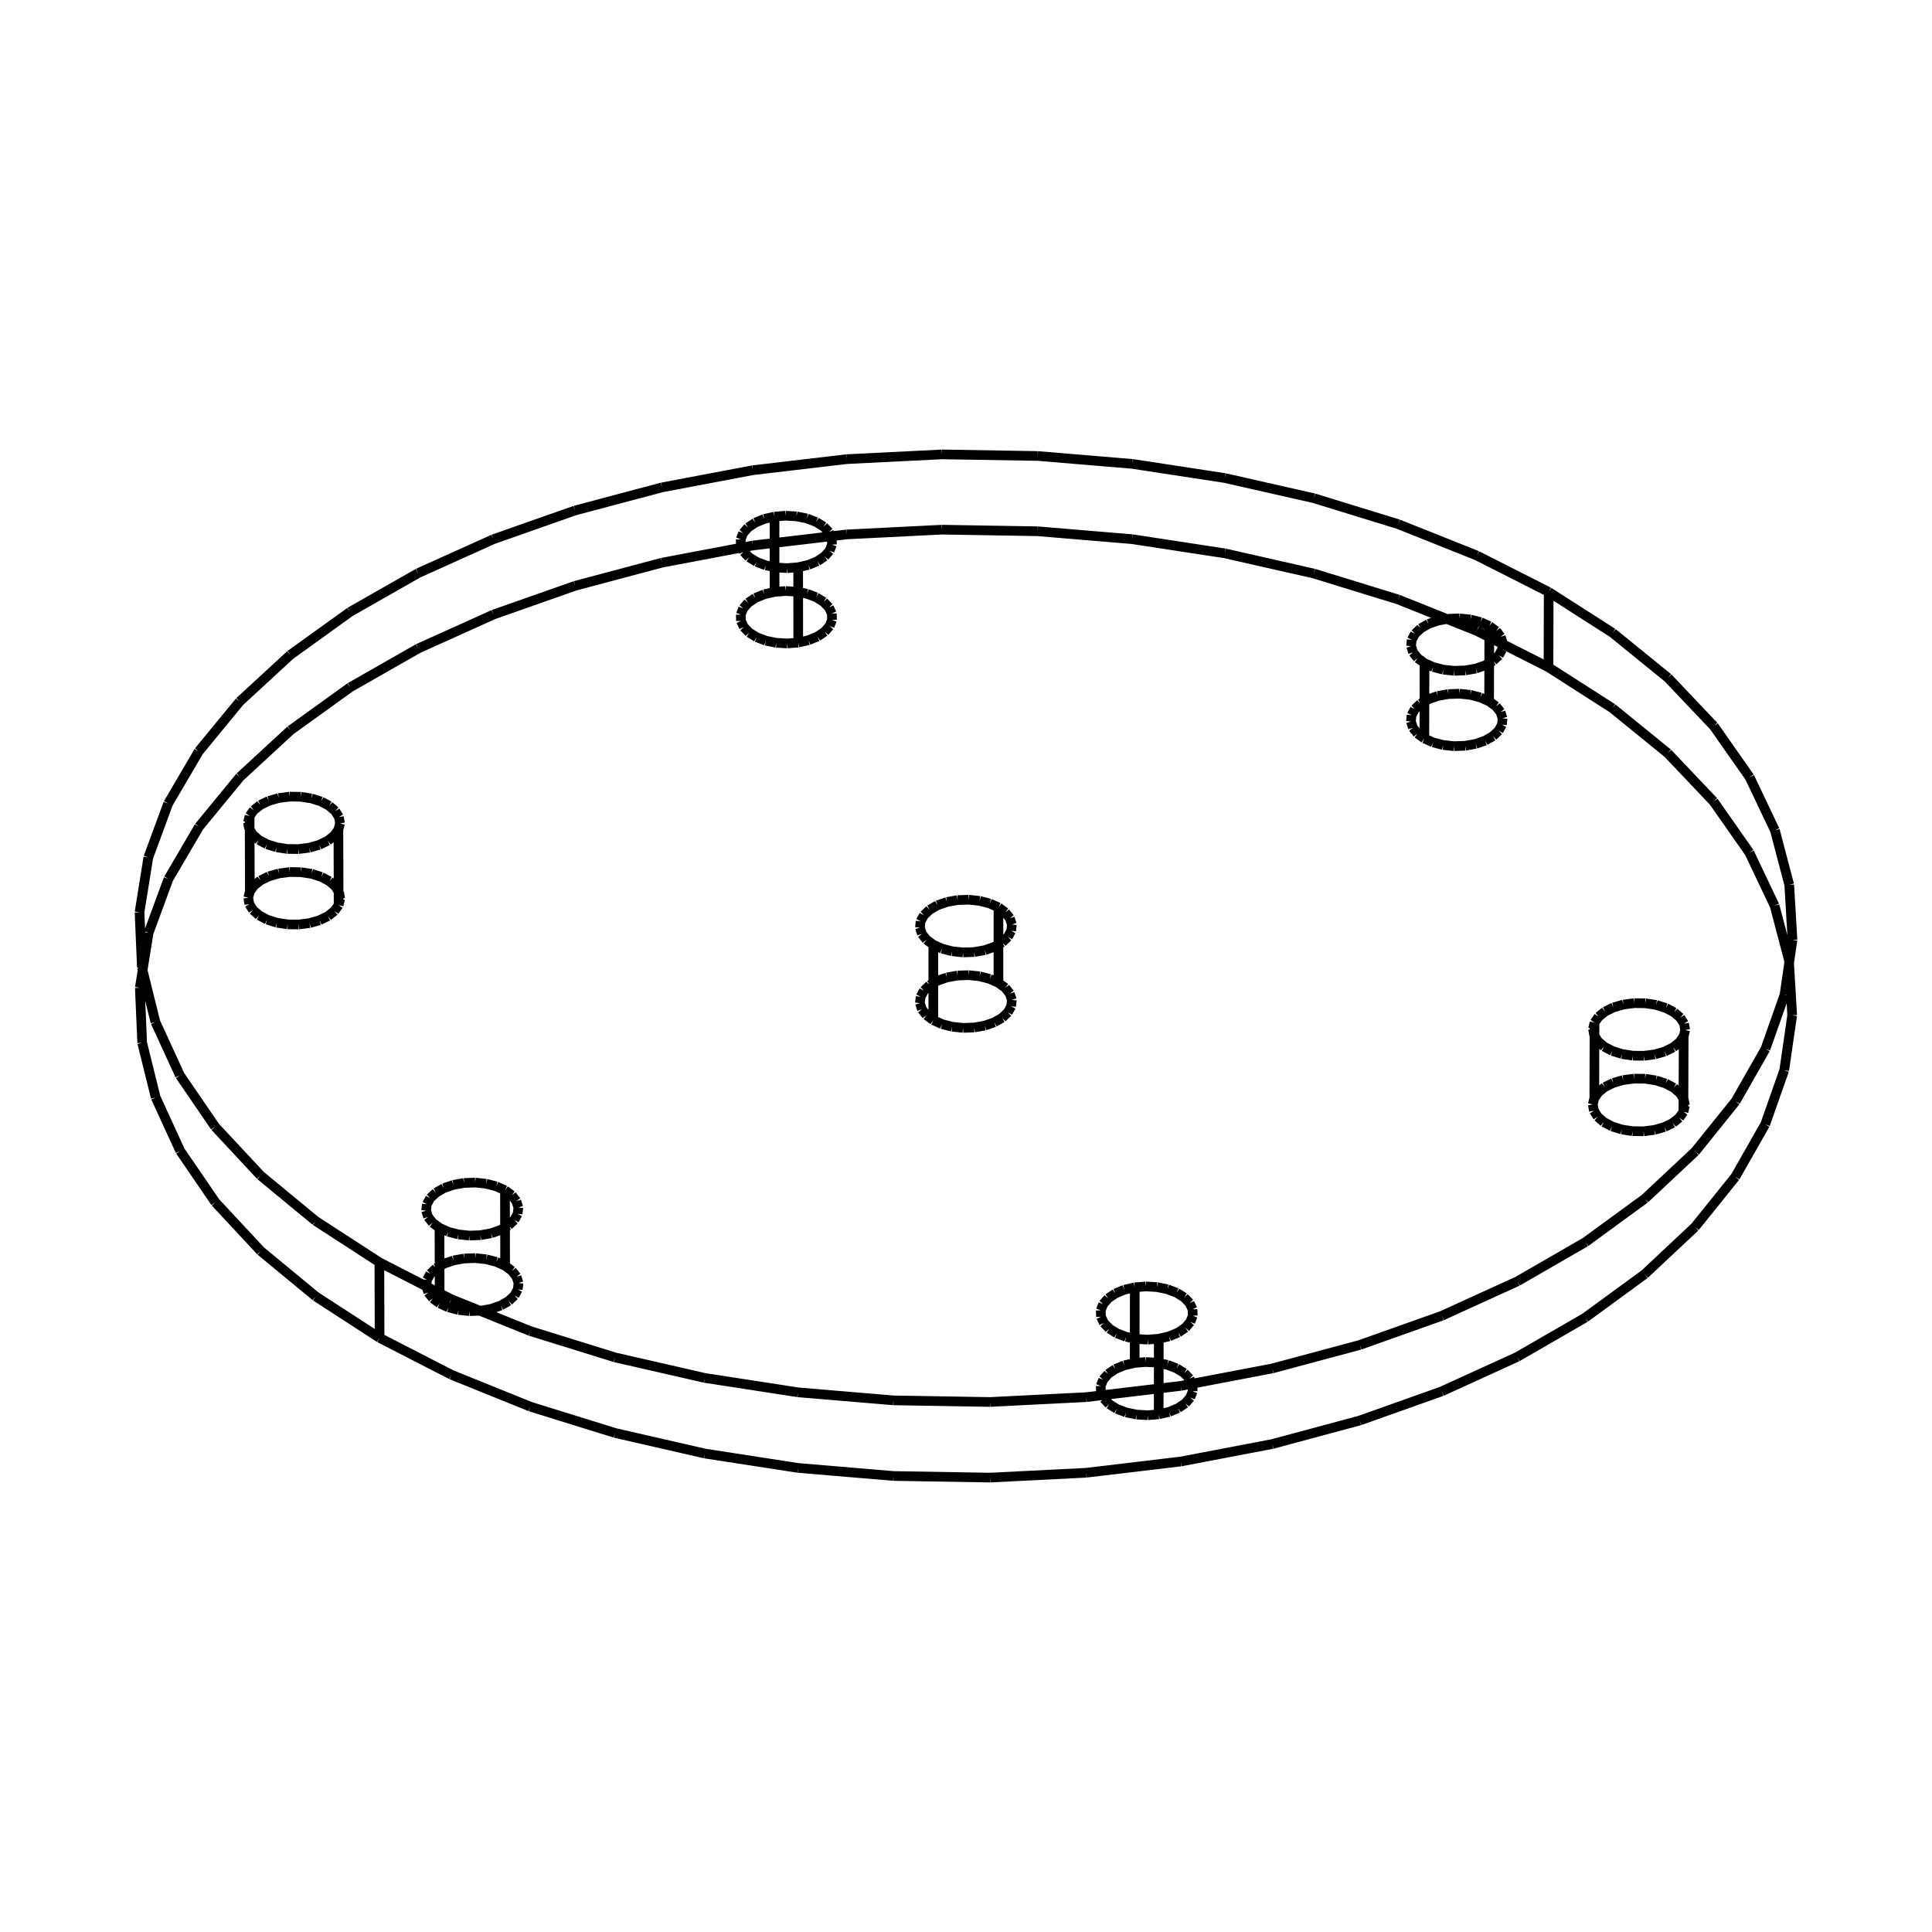
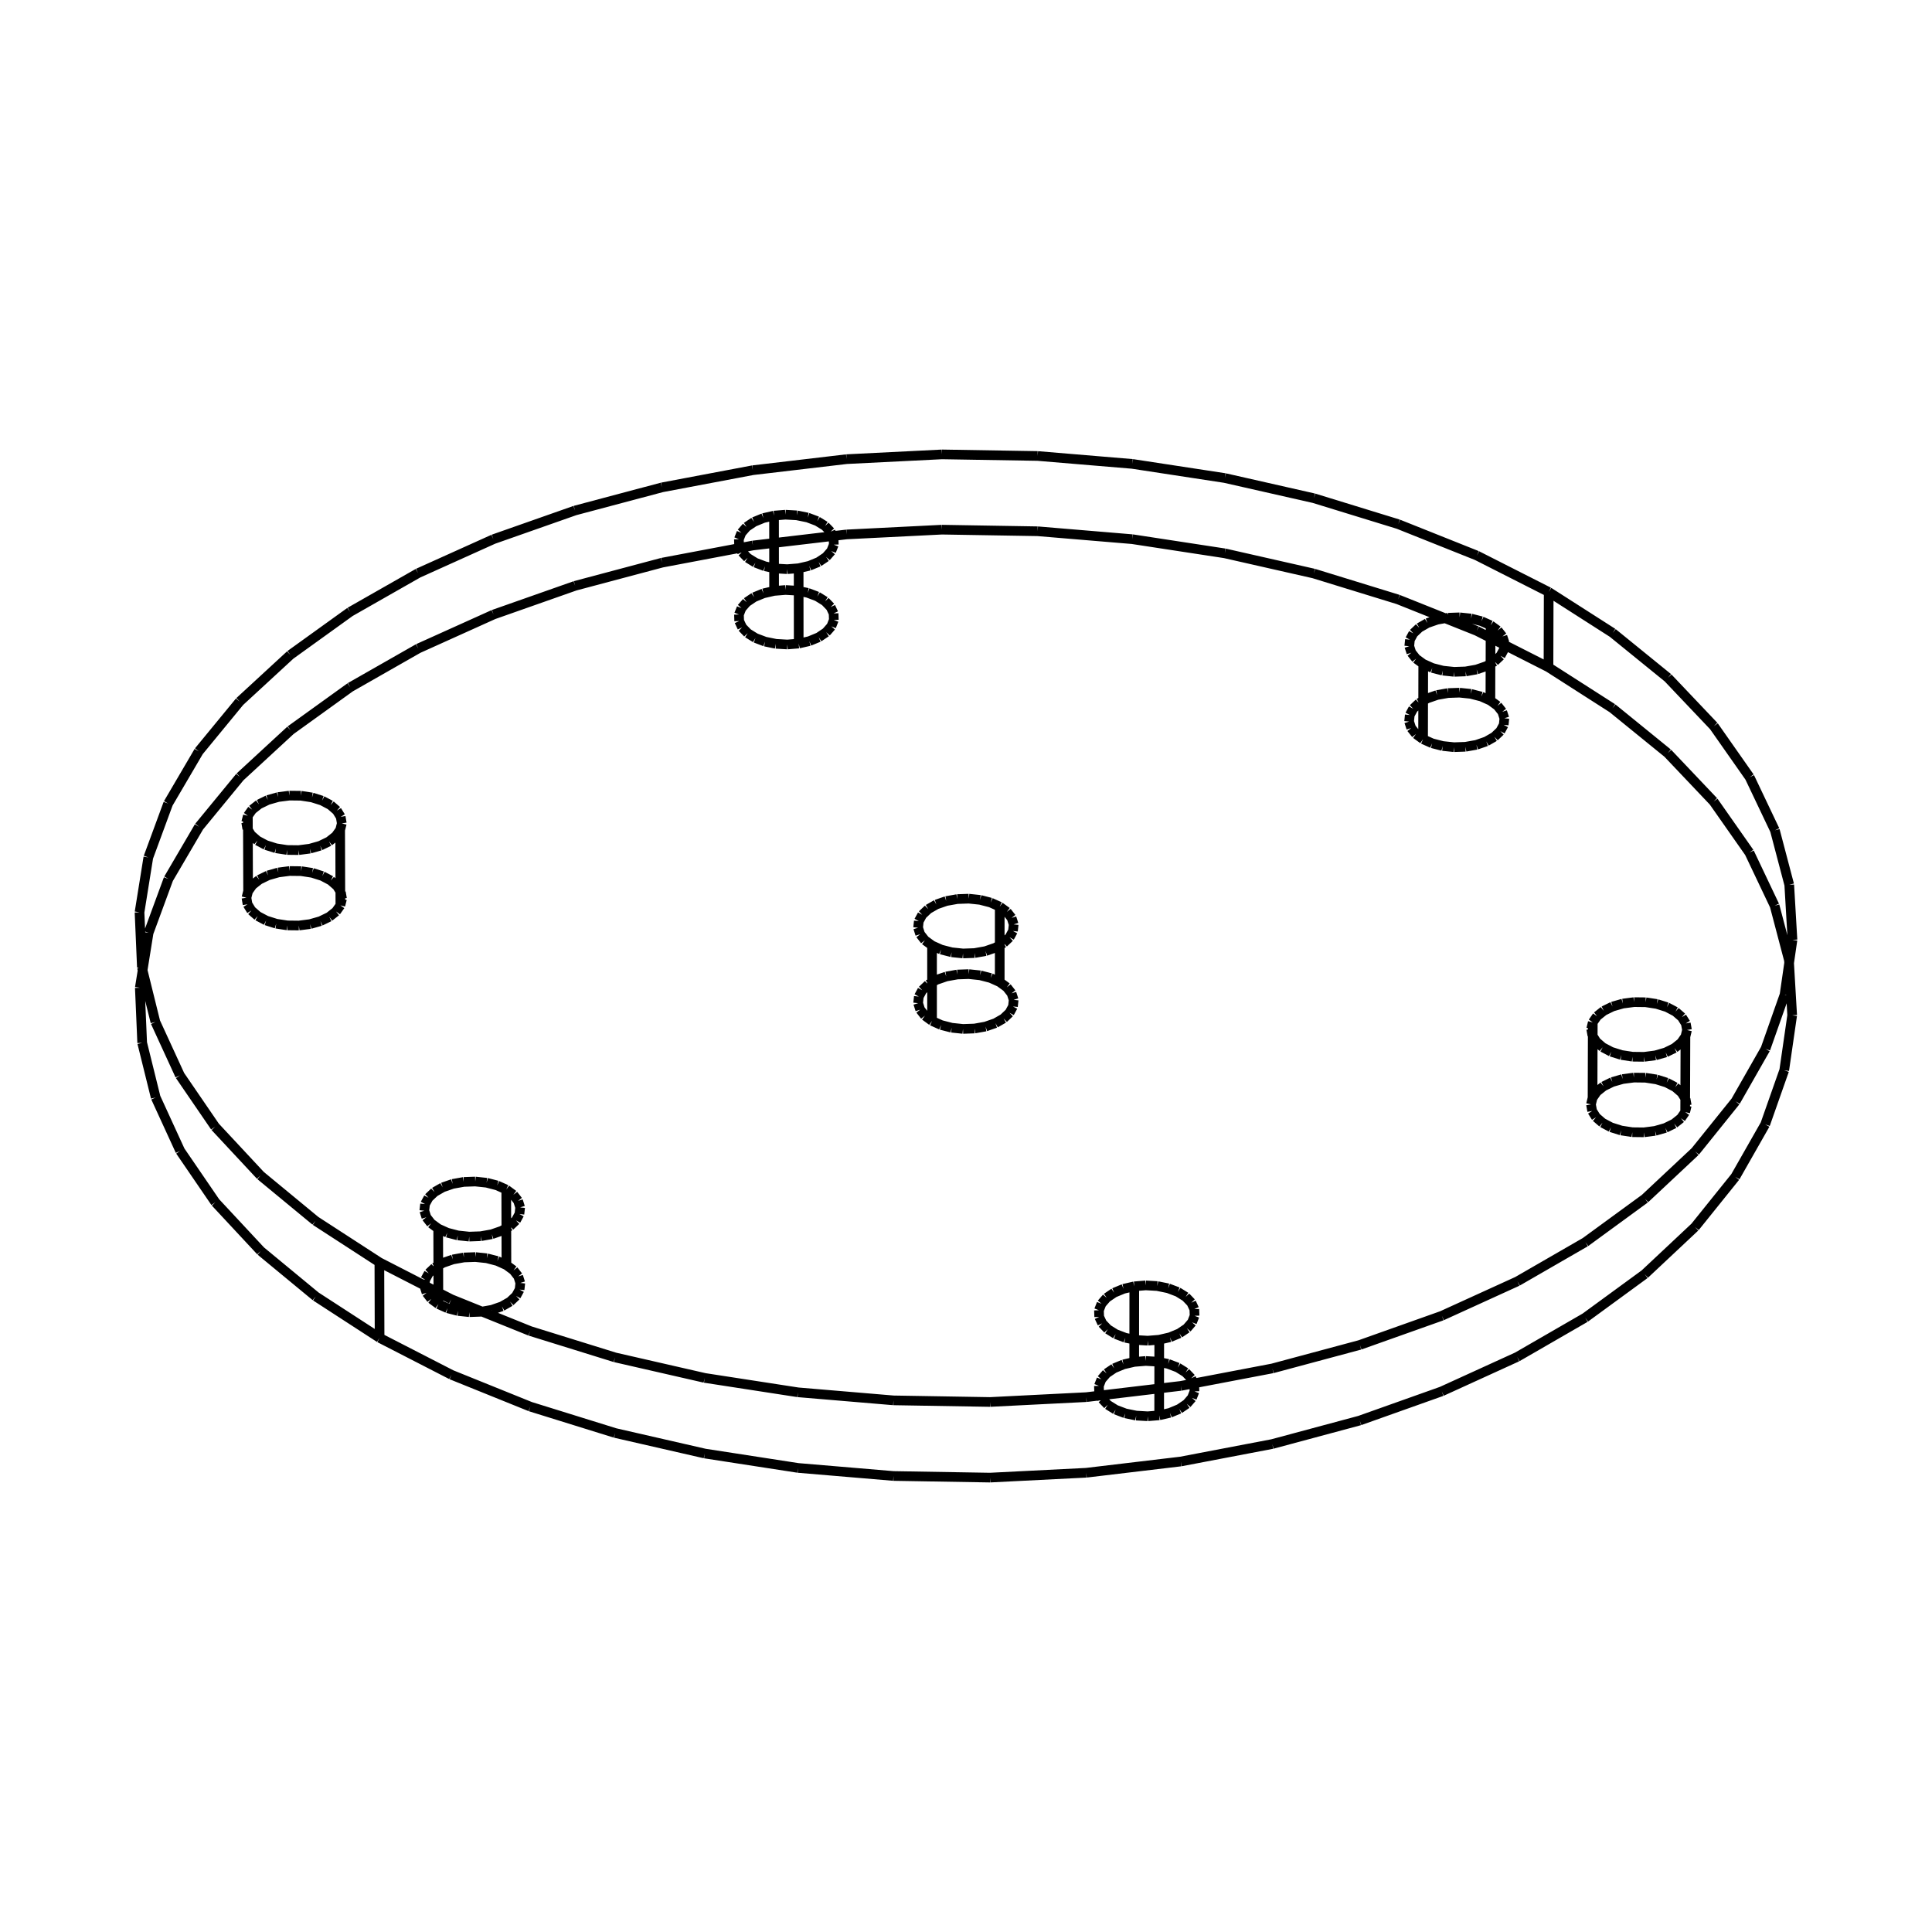
<svg xmlns="http://www.w3.org/2000/svg" viewBox="0 0 800 800">
-   <path d="M641.196,276.311 L641.281,245.12 M157.177,553.979 L157.091,522.688 M641.196,276.311 L667.675,293.266 M667.675,293.266 L690.564,311.873 M690.564,311.873 L709.551,331.885 M709.551,331.885 L724.375,353.034 M724.375,353.034 L734.83,375.037 M734.83,375.037 L740.769,397.599 M740.769,397.599 L742.105,420.415 M742.105,420.415 L738.812,443.178 M738.812,443.178 L730.928,465.579 M730.928,465.579 L718.552,487.314 M718.552,487.314 L701.847,508.086 M701.847,508.086 L681.034,527.61 M681.034,527.61 L656.39,545.62 M656.39,545.62 L628.247,561.868 M628.247,561.868 L596.987,576.13 M596.987,576.13 L563.032,588.208 M563.032,588.208 L526.846,597.936 M526.846,597.936 L488.922,605.18 M488.922,605.18 L449.78,609.837 M449.78,609.837 L409.954,611.845 M409.954,611.845 L369.992,611.175 M369.992,611.175 L330.441,607.837 M330.441,607.837 L291.841,601.876 M291.841,601.876 L254.723,593.375 M254.723,593.375 L219.593,582.453 M219.593,582.453 L186.929,569.26 M186.929,569.26 L157.177,553.979 M641.281,245.12 L667.77,262.068 M667.77,262.068 L690.667,280.669 M690.667,280.669 L709.66,300.673 M709.66,300.673 L724.489,321.815 M724.489,321.815 L734.948,343.81 M734.948,343.81 L740.89,366.363 M740.89,366.363 L742.226,389.172 M742.226,389.172 L738.932,411.927 M738.932,411.927 L731.045,434.32 M731.045,434.32 L718.665,456.046 M718.665,456.046 L701.955,476.811 M701.955,476.811 L681.134,496.328 M681.134,496.328 L656.481,514.332 M656.481,514.332 L628.329,530.574 M628.329,530.574 L597.057,544.83 M597.057,544.83 L563.09,556.904 M563.09,556.904 L526.891,566.629 M526.891,566.629 L488.954,573.87 M488.954,573.87 L449.797,578.526 M449.797,578.526 L409.958,580.533 M409.958,580.533 L369.982,579.863 M369.982,579.863 L330.416,576.526 M330.416,576.526 L291.803,570.567 M291.803,570.567 L254.671,562.069 M254.671,562.069 L219.529,551.151 M219.529,551.151 L186.854,537.963 M186.854,537.963 L157.091,522.688 M157.177,553.979 L130.739,536.821 M130.739,536.821 L107.972,518.021 M107.972,518.021 L89.182,497.838 M89.182,497.838 L74.618,476.549 M74.618,476.549 L64.472,454.443 M64.472,454.443 L58.875,431.823 M58.875,431.823 L57.895,408.994 M57.895,408.994 L61.54,386.267 M61.54,386.267 L69.752,363.947 M69.752,363.947 L82.413,342.334 M82.413,342.334 L99.348,321.72 M99.348,321.72 L120.321,302.378 M120.321,302.378 L145.048,284.567 M145.048,284.567 L173.19,268.524 M173.19,268.524 L204.369,254.462 M204.369,254.462 L238.163,242.567 M238.163,242.567 L274.12,232.995 M274.12,232.995 L311.757,225.874 M311.757,225.874 L350.572,221.298 M350.572,221.298 L390.046,219.325 M390.046,219.325 L429.651,219.983 M429.651,219.983 L468.861,223.263 M468.861,223.263 L507.151,229.122 M507.151,229.122 L544.01,237.482 M544.01,237.482 L578.944,248.233 M578.944,248.233 L611.485,261.233 M611.485,261.233 L641.196,276.311 M157.091,522.688 L130.644,505.535 M130.644,505.535 L107.869,486.742 M107.869,486.742 L89.072,466.567 M89.072,466.567 L74.502,445.285 M74.502,445.285 L64.353,423.188 M64.353,423.188 L58.754,400.575 M58.754,400.575 L57.774,377.755 M57.774,377.755 L61.42,355.036 M61.42,355.036 L69.635,332.724 M69.635,332.724 L82.301,311.119 M82.301,311.119 L99.242,290.512 M99.242,290.512 L120.223,271.177 M120.223,271.177 L144.958,253.373 M144.958,253.373 L173.11,237.336 M173.11,237.336 L204.3,223.279 M204.3,223.279 L238.106,211.388 M238.106,211.388 L274.076,201.82 M274.076,201.82 L311.726,194.701 M311.726,194.701 L350.555,190.126 M350.555,190.126 L390.042,188.155 M390.042,188.155 L429.662,188.813 M429.662,188.813 L468.885,192.091 M468.885,192.091 L507.189,197.948 M507.189,197.948 L544.06,206.305 M544.06,206.305 L579.007,217.052 M579.007,217.052 L611.56,230.047 M611.56,230.047 L641.281,245.12 M140.217,374.778 L140.126,343.551 M103.461,369.128 L103.356,337.903 M140.217,374.778 L138.489,377.22 M138.489,377.22 L135.792,379.355 M135.792,379.355 L132.283,381.061 M132.283,381.061 L128.168,382.237 M128.168,382.237 L123.684,382.816 M123.684,382.816 L119.093,382.763 M119.093,382.763 L114.661,382.081 M114.661,382.081 L110.647,380.811 M110.647,380.811 L107.284,379.026 M107.284,379.026 L104.766,376.83 M104.766,376.83 L103.242,374.351 M103.242,374.351 L102.798,371.733 M102.798,371.733 L103.461,369.128 M140.126,343.551 L138.396,345.992 M138.396,345.992 L135.698,348.127 M135.698,348.127 L132.189,349.832 M132.189,349.832 L128.071,351.007 M128.071,351.007 L123.586,351.586 M123.586,351.586 L118.993,351.533 M118.993,351.533 L114.56,350.852 M114.56,350.852 L110.545,349.582 M110.545,349.582 L107.18,347.798 M107.18,347.798 L104.662,345.603 M104.662,345.603 L103.137,343.125 M103.137,343.125 L102.693,340.507 M102.693,340.507 L103.356,337.903 M103.461,369.128 L105.191,366.688 M105.191,366.688 L107.889,364.553 M107.889,364.553 L111.397,362.849 M111.397,362.849 L115.511,361.674 M115.511,361.674 L119.993,361.096 M119.993,361.096 L124.582,361.149 M124.582,361.149 L129.012,361.83 M129.012,361.83 L133.025,363.099 M133.025,363.099 L136.388,364.882 M136.388,364.882 L138.906,367.077 M138.906,367.077 L140.432,369.555 M140.432,369.555 L140.878,372.173 M140.878,372.173 L140.217,374.778 M103.356,337.903 L105.087,335.464 M105.087,335.464 L107.786,333.33 M107.786,333.33 L111.295,331.626 M111.295,331.626 L115.411,330.452 M115.411,330.452 L119.894,329.874 M119.894,329.874 L124.485,329.927 M124.485,329.927 L128.916,330.607 M128.916,330.607 L132.93,331.876 M132.93,331.876 L136.294,333.659 M136.294,333.659 L138.813,335.853 M138.813,335.853 L140.34,338.33 M140.34,338.33 L140.786,340.947 M140.786,340.947 L140.126,343.551 M697.069,460.375 L697.175,429.117 M660.168,454.703 L660.261,423.447 M697.069,460.375 L695.368,462.826 M695.368,462.826 L692.693,464.97 M692.693,464.97 L689.2,466.682 M689.2,466.682 L685.091,467.863 M685.091,467.863 L680.606,468.444 M680.606,468.444 L676.005,468.39 M676.005,468.39 L671.556,467.706 M671.556,467.706 L667.518,466.431 M667.518,466.431 L664.125,464.639 M664.125,464.639 L661.575,462.435 M661.575,462.435 L660.016,459.946 M660.016,459.946 L659.538,457.318 M659.538,457.318 L660.168,454.703 M697.175,429.117 L695.473,431.567 M695.473,431.567 L692.797,433.71 M692.797,433.71 L689.302,435.422 M689.302,435.422 L685.192,436.602 M685.192,436.602 L680.705,437.183 M680.705,437.183 L676.103,437.13 M676.103,437.13 L671.652,436.446 M671.652,436.446 L667.613,435.171 M667.613,435.171 L664.219,433.38 M664.219,433.38 L661.668,431.176 M661.668,431.176 L660.108,428.689 M660.108,428.689 L659.63,426.061 M659.63,426.061 L660.261,423.447 M660.168,454.703 L661.871,452.252 M661.871,452.252 L664.547,450.11 M664.547,450.11 L668.04,448.399 M668.04,448.399 L672.147,447.219 M672.147,447.219 L676.631,446.639 M676.631,446.639 L681.229,446.692 M681.229,446.692 L685.676,447.375 M685.676,447.375 L689.713,448.649 M689.713,448.649 L693.106,450.44 M693.106,450.44 L695.657,452.643 M695.657,452.643 L697.218,455.131 M697.218,455.131 L697.698,457.759 M697.698,457.759 L697.069,460.375 M660.261,423.447 L661.964,420.997 M661.964,420.997 L664.641,418.856 M664.641,418.856 L668.135,417.145 M668.135,417.145 L672.244,415.966 M672.244,415.966 L676.729,415.386 M676.729,415.386 L681.329,415.439 M681.329,415.439 L685.777,416.122 M685.777,416.122 L689.816,417.396 M689.816,417.396 L693.209,419.186 M693.209,419.186 L695.761,421.388 M695.761,421.388 L697.323,423.875 M697.323,423.875 L697.803,426.502 M697.803,426.502 L697.175,429.117 M330.532,266.071 L330.508,234.883 M320.736,245.097 L320.708,213.917 M330.532,266.071 L325.997,266.438 M325.997,266.438 L321.44,266.175 M321.44,266.175 L317.127,265.296 M317.127,265.296 L313.309,263.852 M313.309,263.852 L310.208,261.928 M310.208,261.928 L308.003,259.635 M308.003,259.635 L306.823,257.106 M306.823,257.106 L306.737,254.49 M306.737,254.49 L307.748,251.937 M307.748,251.937 L309.799,249.596 M309.799,249.596 L312.769,247.603 M312.769,247.603 L316.487,246.073 M316.487,246.073 L320.736,245.097 M330.508,234.883 L325.971,235.251 M325.971,235.251 L321.412,234.988 M321.412,234.988 L317.098,234.109 M317.098,234.109 L313.279,232.666 M313.279,232.666 L310.176,230.742 M310.176,230.742 L307.971,228.45 M307.971,228.45 L306.79,225.922 M306.79,225.922 L306.704,223.306 M306.704,223.306 L307.716,220.754 M307.716,220.754 L309.767,218.414 M309.767,218.414 L312.738,216.422 M312.738,216.422 L316.457,214.893 M316.457,214.893 L320.708,213.917 M320.736,245.097 L325.269,244.729 M325.269,244.729 L329.823,244.992 M329.823,244.992 L334.134,245.87 M334.134,245.87 L337.951,247.313 M337.951,247.313 L341.053,249.236 M341.053,249.236 L343.259,251.528 M343.259,251.528 L344.441,254.056 M344.441,254.056 L344.529,256.672 M344.529,256.672 L343.52,259.226 M343.52,259.226 L341.471,261.568 M341.471,261.568 L338.501,263.562 M338.501,263.562 L334.782,265.093 M334.782,265.093 L330.532,266.071 M320.708,213.917 L325.242,213.549 M325.242,213.549 L329.798,213.812 M329.798,213.812 L334.111,214.69 M334.111,214.69 L337.929,216.132 M337.929,216.132 L341.032,218.054 M341.032,218.054 L343.239,220.346 M343.239,220.346 L344.421,222.872 M344.421,222.872 L344.51,225.488 M344.51,225.488 L343.5,228.041 M343.5,228.041 L341.45,230.382 M341.45,230.382 L338.479,232.376 M338.479,232.376 L334.759,233.906 M334.759,233.906 L330.508,234.883 M479.795,585.638 L479.823,554.335 M469.854,564.355 L469.879,533.06 M479.795,585.638 L475.227,586.011 M475.227,586.011 L470.636,585.744 M470.636,585.744 L466.289,584.852 M466.289,584.852 L462.438,583.387 M462.438,583.387 L459.307,581.435 M459.307,581.435 L457.078,579.108 M457.078,579.108 L455.881,576.542 M455.881,576.542 L455.785,573.887 M455.785,573.887 L456.795,571.296 M456.795,571.296 L458.852,568.921 M458.852,568.921 L461.838,566.898 M461.838,566.898 L465.577,565.346 M465.577,565.346 L469.854,564.355 M479.823,554.335 L475.254,554.708 M475.254,554.708 L470.662,554.441 M470.662,554.441 L466.313,553.55 M466.313,553.55 L462.46,552.085 M462.46,552.085 L459.328,550.133 M459.328,550.133 L457.099,547.807 M457.099,547.807 L455.901,545.242 M455.901,545.242 L455.805,542.588 M455.805,542.588 L456.815,539.998 M456.815,539.998 L458.873,537.624 M458.873,537.624 L461.86,535.602 M461.86,535.602 L465.601,534.051 M465.601,534.051 L469.879,533.06 M469.854,564.355 L474.419,563.982 M474.419,563.982 L479.008,564.249 M479.008,564.249 L483.353,565.14 M483.353,565.14 L487.204,566.604 M487.204,566.604 L490.335,568.556 M490.335,568.556 L492.565,570.881 M492.565,570.881 L493.764,573.446 M493.764,573.446 L493.862,576.102 M493.862,576.102 L492.854,578.693 M492.854,578.693 L490.798,581.069 M490.798,581.069 L487.813,583.093 M487.813,583.093 L484.073,584.646 M484.073,584.646 L479.795,585.638 M469.879,533.06 L474.446,532.687 M474.446,532.687 L479.036,532.954 M479.036,532.954 L483.383,533.845 M483.383,533.845 L487.235,535.308 M487.235,535.308 L490.367,537.259 M490.367,537.259 L492.598,539.584 M492.598,539.584 L493.797,542.148 M493.797,542.148 L493.896,544.802 M493.896,544.802 L492.887,547.392 M492.887,547.392 L490.83,549.768 M490.83,549.768 L487.844,551.791 M487.844,551.791 L484.103,553.344 M484.103,553.344 L479.823,554.335 M589.796,305.797 L589.863,274.595 M616.613,290.413 L616.689,259.217 M589.796,305.797 L586.96,303.733 M586.96,303.733 L585.068,301.341 M585.068,301.341 L584.231,298.761 M584.231,298.761 L584.497,296.143 M584.497,296.143 L585.85,293.64 M585.85,293.64 L588.211,291.396 M588.211,291.396 L591.444,289.543 M591.444,289.543 L595.359,288.187 M595.359,288.187 L599.731,287.407 M599.731,287.407 L604.304,287.248 M604.304,287.248 L608.814,287.721 M608.814,287.721 L612.998,288.797 M612.998,288.797 L616.613,290.413 M589.863,274.595 L587.026,272.531 M587.026,272.531 L585.134,270.14 M585.134,270.14 L584.296,267.561 M584.296,267.561 L584.562,264.945 M584.562,264.945 L585.915,262.442 M585.915,262.442 L588.278,260.2 M588.278,260.2 L591.511,258.347 M591.511,258.347 L595.428,256.991 M595.428,256.991 L599.801,256.211 M599.801,256.211 L604.376,256.053 M604.376,256.053 L608.887,256.526 M608.887,256.526 L613.073,257.601 M613.073,257.601 L616.689,259.217 M616.613,290.413 L619.45,292.477 M619.45,292.477 L621.343,294.868 M621.343,294.868 L622.182,297.447 M622.182,297.447 L621.918,300.065 M621.918,300.065 L620.567,302.569 M620.567,302.569 L618.207,304.814 M618.207,304.814 L614.975,306.669 M614.975,306.669 L611.058,308.026 M611.058,308.026 L606.685,308.807 M606.685,308.807 L602.109,308.965 M602.109,308.965 L597.598,308.492 M597.598,308.492 L593.412,307.415 M593.412,307.415 L589.796,305.797 M616.689,259.217 L619.527,261.28 M619.527,261.28 L621.421,263.67 M621.421,263.67 L622.26,266.248 M622.26,266.248 L621.997,268.865 M621.997,268.865 L620.645,271.368 M620.645,271.368 L618.284,273.612 M618.284,273.612 L615.051,275.467 M615.051,275.467 L611.133,276.823 M611.133,276.823 L606.758,277.604 M606.758,277.604 L602.181,277.762 M602.181,277.762 L597.667,277.289 M597.667,277.289 L593.48,276.213 M593.48,276.213 L589.863,274.595 M182.058,539.705 L181.981,508.419 M209.164,524.156 L209.096,492.875 M182.058,539.705 L179.226,537.618 M179.226,537.618 L177.347,535.201 M177.347,535.201 L176.53,532.593 M176.53,532.593 L176.821,529.947 M176.821,529.947 L178.205,527.417 M178.205,527.417 L180.6,525.149 M180.6,525.149 L183.867,523.276 M183.867,523.276 L187.817,521.905 M187.817,521.905 L192.219,521.117 M192.219,521.117 L196.818,520.957 M196.818,520.957 L201.348,521.434 M201.348,521.434 L205.544,522.522 M205.544,522.522 L209.164,524.156 M181.981,508.419 L179.148,506.333 M179.148,506.333 L177.268,503.916 M177.268,503.916 L176.45,501.309 M176.45,501.309 L176.742,498.665 M176.742,498.665 L178.126,496.135 M178.126,496.135 L180.522,493.868 M180.522,493.868 L183.791,491.995 M183.791,491.995 L187.741,490.625 M187.741,490.625 L192.145,489.837 M192.145,489.837 L196.746,489.677 M196.746,489.677 L201.277,490.155 M201.277,490.155 L205.475,491.242 M205.475,491.242 L209.096,492.875 M209.164,524.156 L211.996,526.242 M211.996,526.242 L213.877,528.658 M213.877,528.658 L214.696,531.265 M214.696,531.265 L214.407,533.911 M214.407,533.911 L213.025,536.442 M213.025,536.442 L210.631,538.711 M210.631,538.711 L207.364,540.586 M207.364,540.586 L203.413,541.958 M203.413,541.958 L199.009,542.747 M199.009,542.747 L194.408,542.907 M194.408,542.907 L189.876,542.429 M189.876,542.429 L185.678,541.341 M185.678,541.341 L182.058,539.705 M209.096,492.875 L211.929,494.96 M211.929,494.96 L213.811,497.376 M213.811,497.376 L214.63,499.982 M214.63,499.982 L214.341,502.627 M214.341,502.627 L212.959,505.157 M212.959,505.157 L210.564,507.425 M210.564,507.425 L207.295,509.299 M207.295,509.299 L203.344,510.671 M203.344,510.671 L198.938,511.46 M198.938,511.46 L194.335,511.62 M194.335,511.62 L189.802,511.142 M189.802,511.142 L185.602,510.054 M185.602,510.054 L181.981,508.419 M386.473,422.439 L386.468,391.194 M413.433,406.972 L413.438,375.733 M386.473,422.439 L383.639,420.362 M383.639,420.362 L381.753,417.958 M381.753,417.958 L380.926,415.364 M380.926,415.364 L381.204,412.733 M381.204,412.733 L382.573,410.216 M382.573,410.216 L384.951,407.96 M384.951,407.96 L388.201,406.097 M388.201,406.097 L392.133,404.733 M392.133,404.733 L396.52,403.949 M396.52,403.949 L401.106,403.79 M401.106,403.79 L405.625,404.265 M405.625,404.265 L409.816,405.347 M409.816,405.347 L413.433,406.972 M386.468,391.194 L383.633,389.119 M383.633,389.119 L381.747,386.715 M381.747,386.715 L380.919,384.123 M380.919,384.123 L381.198,381.492 M381.198,381.492 L382.567,378.976 M382.567,378.976 L384.945,376.721 M384.945,376.721 L388.196,374.858 M388.196,374.858 L392.13,373.495 M392.13,373.495 L396.519,372.712 M396.519,372.712 L401.106,372.553 M401.106,372.553 L405.627,373.028 M405.627,373.028 L409.819,374.109 M409.819,374.109 L413.438,375.733 M413.433,406.972 L416.268,409.047 M416.268,409.047 L418.155,411.451 M418.155,411.451 L418.984,414.044 M418.984,414.044 L418.708,416.675 M418.708,416.675 L417.341,419.193 M417.341,419.193 L414.964,421.45 M414.964,421.45 L411.715,423.315 M411.715,423.315 L407.781,424.679 M407.781,424.679 L403.392,425.464 M403.392,425.464 L398.804,425.623 M398.804,425.623 L394.282,425.148 M394.282,425.148 L390.091,424.065 M390.091,424.065 L386.473,422.439 M413.438,375.733 L416.273,377.807 M416.273,377.807 L418.161,380.21 M418.161,380.21 L418.991,382.802 M418.991,382.802 L418.714,385.433 M418.714,385.433 L417.348,387.95 M417.348,387.95 L414.97,390.206 M414.97,390.206 L411.719,392.07 M411.719,392.07 L407.784,393.434 M407.784,393.434 L403.394,394.219 M403.394,394.219 L398.804,394.378 M398.804,394.378 L394.28,393.902 M394.28,393.902 L390.087,392.82 M390.087,392.82 L386.468,391.194" stroke="black" stroke-width="4" fill="red" />
+   <path d="M641.196,276.311 L641.281,245.12 M157.177,553.979 L157.091,522.688 M641.196,276.311 L667.675,293.266 M667.675,293.266 L690.564,311.873 M690.564,311.873 L709.551,331.885 M709.551,331.885 L724.375,353.034 M724.375,353.034 L734.83,375.037 M734.83,375.037 L740.769,397.599 M740.769,397.599 L742.105,420.415 M742.105,420.415 L738.812,443.178 M738.812,443.178 L730.928,465.579 M730.928,465.579 L718.552,487.314 M718.552,487.314 L701.847,508.086 M701.847,508.086 L681.034,527.61 M681.034,527.61 L656.39,545.62 M656.39,545.62 L628.247,561.868 M628.247,561.868 L596.987,576.13 M596.987,576.13 L563.032,588.208 M563.032,588.208 L526.846,597.936 M526.846,597.936 L488.922,605.18 M488.922,605.18 L449.78,609.837 M449.78,609.837 L409.954,611.845 M409.954,611.845 L369.992,611.175 M369.992,611.175 L330.441,607.837 M330.441,607.837 L291.841,601.876 M291.841,601.876 L254.723,593.375 M254.723,593.375 L219.593,582.453 M219.593,582.453 L186.929,569.26 M186.929,569.26 L157.177,553.979 M641.281,245.12 L667.77,262.068 M667.77,262.068 L690.667,280.669 M690.667,280.669 L709.66,300.673 M709.66,300.673 L724.489,321.815 M724.489,321.815 L734.948,343.81 M734.948,343.81 L740.89,366.363 M740.89,366.363 L742.226,389.172 M742.226,389.172 L738.932,411.927 M738.932,411.927 L731.045,434.32 M731.045,434.32 L718.665,456.046 M718.665,456.046 L701.955,476.811 M701.955,476.811 L681.134,496.328 M681.134,496.328 L656.481,514.332 M656.481,514.332 L628.329,530.574 M628.329,530.574 L597.057,544.83 M597.057,544.83 L563.09,556.904 M563.09,556.904 L526.891,566.629 M526.891,566.629 L488.954,573.87 M488.954,573.87 L449.797,578.526 M449.797,578.526 L409.958,580.533 M409.958,580.533 L369.982,579.863 M369.982,579.863 L330.416,576.526 M330.416,576.526 L291.803,570.567 M291.803,570.567 L254.671,562.069 M254.671,562.069 L219.529,551.151 M219.529,551.151 L186.854,537.963 M186.854,537.963 L157.091,522.688 M157.177,553.979 L130.739,536.821 M130.739,536.821 L107.972,518.021 M107.972,518.021 L89.182,497.838 M89.182,497.838 L74.618,476.549 M74.618,476.549 L64.472,454.443 M64.472,454.443 L58.875,431.823 M58.875,431.823 L57.895,408.994 M57.895,408.994 L61.54,386.267 M61.54,386.267 L69.752,363.947 M69.752,363.947 L82.413,342.334 M82.413,342.334 L99.348,321.72 M99.348,321.72 L120.321,302.378 M120.321,302.378 L145.048,284.567 M145.048,284.567 L173.19,268.524 M173.19,268.524 L204.369,254.462 M204.369,254.462 L238.163,242.567 M238.163,242.567 L274.12,232.995 M274.12,232.995 L311.757,225.874 M311.757,225.874 L350.572,221.298 M350.572,221.298 L390.046,219.325 M390.046,219.325 L429.651,219.983 M429.651,219.983 L468.861,223.263 M468.861,223.263 L507.151,229.122 M507.151,229.122 L544.01,237.482 M544.01,237.482 L578.944,248.233 M578.944,248.233 L611.485,261.233 M611.485,261.233 L641.196,276.311 M157.091,522.688 L130.644,505.535 M130.644,505.535 L107.869,486.742 M107.869,486.742 L89.072,466.567 M89.072,466.567 L74.502,445.285 M74.502,445.285 L64.353,423.188 M64.353,423.188 L58.754,400.575 M58.754,400.575 L57.774,377.755 M57.774,377.755 L61.42,355.036 M61.42,355.036 L69.635,332.724 M69.635,332.724 L82.301,311.119 M82.301,311.119 L99.242,290.512 M99.242,290.512 L120.223,271.177 M120.223,271.177 L144.958,253.373 M144.958,253.373 L173.11,237.336 M173.11,237.336 L204.3,223.279 M204.3,223.279 L238.106,211.388 M238.106,211.388 L274.076,201.82 M274.076,201.82 L311.726,194.701 M311.726,194.701 L350.555,190.126 M350.555,190.126 L390.042,188.155 M390.042,188.155 L429.662,188.813 M429.662,188.813 L468.885,192.091 M468.885,192.091 L507.189,197.948 M507.189,197.948 L544.06,206.305 M544.06,206.305 L579.007,217.052 M579.007,217.052 L611.56,230.047 M611.56,230.047 L641.281,245.12 M140.941,374.89 L140.85,343.663 M102.737,369.017 L102.632,337.792 M140.941,374.89 L139.144,377.427 M139.144,377.427 L136.341,379.647 M136.341,379.647 L132.695,381.42 M132.695,381.42 L128.417,382.642 M128.417,382.642 L123.756,383.243 M123.756,383.243 L118.984,383.188 M118.984,383.188 L114.378,382.48 M114.378,382.48 L110.206,381.16 M110.206,381.16 L106.71,379.305 M106.71,379.305 L104.094,377.023 M104.094,377.023 L102.51,374.446 M102.51,374.446 L102.049,371.725 M102.049,371.725 L102.737,369.017 M140.85,343.663 L139.052,346.199 M139.052,346.199 L136.248,348.418 M136.248,348.418 L132.6,350.19 M132.6,350.19 L128.321,351.412 M128.321,351.412 L123.659,352.013 M123.659,352.013 L118.885,351.958 M118.885,351.958 L114.277,351.25 M114.277,351.25 L110.104,349.931 M110.104,349.931 L106.607,348.076 M106.607,348.076 L103.99,345.795 M103.99,345.795 L102.404,343.219 M102.404,343.219 L101.943,340.499 M101.943,340.499 L102.632,337.792 M102.737,369.017 L104.536,366.48 M104.536,366.48 L107.34,364.262 M107.34,364.262 L110.986,362.491 M110.986,362.491 L115.262,361.269 M115.262,361.269 L119.921,360.669 M119.921,360.669 L124.69,360.724 M124.69,360.724 L129.294,361.431 M129.294,361.431 L133.465,362.75 M133.465,362.75 L136.96,364.604 M136.96,364.604 L139.578,366.885 M139.578,366.885 L141.164,369.461 M141.164,369.461 L141.628,372.182 M141.628,372.182 L140.941,374.89 M102.632,337.792 L104.432,335.256 M104.432,335.256 L107.237,333.039 M107.237,333.039 L110.884,331.268 M110.884,331.268 L115.162,330.047 M115.162,330.047 L119.822,329.447 M119.822,329.447 L124.593,329.502 M124.593,329.502 L129.198,330.209 M129.198,330.209 L133.371,331.528 M133.371,331.528 L136.867,333.381 M136.867,333.381 L139.485,335.661 M139.485,335.661 L141.073,338.236 M141.073,338.236 L141.536,340.956 M141.536,340.956 L140.85,343.663 M697.796,460.487 L697.901,429.229 M659.442,454.591 L659.534,423.335 M697.796,460.487 L696.028,463.034 M696.028,463.034 L693.248,465.263 M693.248,465.263 L689.617,467.042 M689.617,467.042 L685.346,468.27 M685.346,468.27 L680.684,468.873 M680.684,468.873 L675.902,468.818 M675.902,468.818 L671.278,468.107 M671.278,468.107 L667.081,466.782 M667.081,466.782 L663.554,464.919 M663.554,464.919 L660.904,462.628 M660.904,462.628 L659.283,460.041 M659.283,460.041 L658.787,457.309 M658.787,457.309 L659.442,454.591 M697.901,429.229 L696.133,431.775 M696.133,431.775 L693.351,434.003 M693.351,434.003 L689.719,435.782 M689.719,435.782 L685.447,437.009 M685.447,437.009 L680.784,437.612 M680.784,437.612 L676,437.557 M676,437.557 L671.374,436.846 M671.374,436.846 L667.176,435.521 M667.176,435.521 L663.648,433.66 M663.648,433.66 L660.997,431.369 M660.997,431.369 L659.375,428.783 M659.375,428.783 L658.878,426.052 M658.878,426.052 L659.534,423.335 M659.442,454.591 L661.212,452.044 M661.212,452.044 L663.993,449.817 M663.993,449.817 L667.624,448.039 M667.624,448.039 L671.893,446.813 M671.893,446.813 L676.552,446.21 M676.552,446.21 L681.332,446.265 M681.332,446.265 L685.954,446.975 M685.954,446.975 L690.15,448.299 M690.15,448.299 L693.676,450.16 M693.676,450.16 L696.327,452.45 M696.327,452.45 L697.95,455.036 M697.95,455.036 L698.449,457.768 M698.449,457.768 L697.796,460.487 M659.534,423.335 L661.305,420.789 M661.305,420.789 L664.087,418.563 M664.087,418.563 L667.718,416.786 M667.718,416.786 L671.989,415.56 M671.989,415.56 L676.65,414.957 M676.65,414.957 L681.432,415.012 M681.432,415.012 L686.055,415.722 M686.055,415.722 L690.253,417.046 M690.253,417.046 L693.78,418.906 M693.78,418.906 L696.432,421.195 M696.432,421.195 L698.055,423.78 M698.055,423.78 L698.555,426.511 M698.555,426.511 L697.901,429.229 M330.725,266.484 L330.701,235.296 M320.543,244.684 L320.515,213.504 M330.725,266.484 L326.011,266.866 M326.011,266.866 L321.275,266.592 M321.275,266.592 L316.792,265.679 M316.792,265.679 L312.824,264.178 M312.824,264.178 L309.6,262.178 M309.6,262.178 L307.309,259.795 M307.309,259.795 L306.083,257.167 M306.083,257.167 L305.993,254.447 M305.993,254.447 L307.044,251.793 M307.044,251.793 L309.175,249.36 M309.175,249.36 L312.263,247.288 M312.263,247.288 L316.127,245.699 M316.127,245.699 L320.543,244.684 M330.701,235.296 L325.985,235.678 M325.985,235.678 L321.247,235.405 M321.247,235.405 L316.763,234.491 M316.763,234.491 L312.793,232.991 M312.793,232.991 L309.569,230.992 M309.569,230.992 L307.276,228.609 M307.276,228.609 L306.05,225.982 M306.05,225.982 L305.96,223.263 M305.96,223.263 L307.011,220.611 M307.011,220.611 L309.143,218.178 M309.143,218.178 L312.232,216.108 M312.232,216.108 L316.097,214.519 M316.097,214.519 L320.515,213.504 M320.543,244.684 L325.254,244.302 M325.254,244.302 L329.988,244.575 M329.988,244.575 L334.469,245.488 M334.469,245.488 L338.436,246.987 M338.436,246.987 L341.66,248.986 M341.66,248.986 L343.953,251.368 M343.953,251.368 L345.181,253.996 M345.181,253.996 L345.273,256.715 M345.273,256.715 L344.224,259.37 M344.224,259.37 L342.094,261.804 M342.094,261.804 L339.007,263.877 M339.007,263.877 L335.143,265.467 M335.143,265.467 L330.725,266.484 M320.515,213.504 L325.228,213.122 M325.228,213.122 L329.963,213.395 M329.963,213.395 L334.446,214.308 M334.446,214.308 L338.414,215.807 M338.414,215.807 L341.639,217.805 M341.639,217.805 L343.933,220.186 M343.933,220.186 L345.162,222.812 M345.162,222.812 L345.254,225.531 M345.254,225.531 L344.205,228.184 M344.205,228.184 L342.074,230.618 M342.074,230.618 L338.986,232.69 M338.986,232.69 L335.12,234.28 M335.12,234.28 L330.701,235.296 M479.99,586.057 L480.019,554.754 M469.658,563.937 L469.683,532.641 M479.99,586.057 L475.243,586.445 M475.243,586.445 L470.472,586.168 M470.472,586.168 L465.953,585.241 M465.953,585.241 L461.95,583.718 M461.95,583.718 L458.696,581.688 M458.696,581.688 L456.38,579.27 M456.38,579.27 L455.135,576.603 M455.135,576.603 L455.035,573.843 M455.035,573.843 L456.085,571.15 M456.085,571.15 L458.224,568.681 M458.224,568.681 L461.327,566.58 M461.327,566.58 L465.213,564.967 M465.213,564.967 L469.658,563.937 M480.019,554.754 L475.27,555.142 M475.27,555.142 L470.497,554.865 M470.497,554.865 L465.976,553.938 M465.976,553.938 L461.972,552.416 M461.972,552.416 L458.717,550.387 M458.717,550.387 L456.4,547.969 M456.4,547.969 L455.155,545.303 M455.155,545.303 L455.055,542.544 M455.055,542.544 L456.105,539.853 M456.105,539.853 L458.244,537.385 M458.244,537.385 L461.348,535.283 M461.348,535.283 L465.237,533.671 M465.237,533.671 L469.683,532.641 M469.658,563.937 L474.403,563.549 M474.403,563.549 L479.172,563.826 M479.172,563.826 L483.689,564.752 M483.689,564.752 L487.691,566.274 M487.691,566.274 L490.945,568.302 M490.945,568.302 L493.263,570.719 M493.263,570.719 L494.51,573.385 M494.51,573.385 L494.612,576.145 M494.612,576.145 L493.564,578.838 M493.564,578.838 L491.427,581.309 M491.427,581.309 L488.325,583.412 M488.325,583.412 L484.437,585.026 M484.437,585.026 L479.99,586.057 M469.683,532.641 L474.43,532.254 M474.43,532.254 L479.201,532.531 M479.201,532.531 L483.719,533.457 M483.719,533.457 L487.722,534.978 M487.722,534.978 L490.978,537.005 M490.978,537.005 L493.296,539.422 M493.296,539.422 L494.543,542.087 M494.543,542.087 L494.646,544.846 M494.646,544.846 L493.598,547.538 M493.598,547.538 L491.46,550.007 M491.46,550.007 L488.356,552.11 M488.356,552.11 L484.467,553.723 M484.467,553.723 L480.019,554.754 M589.268,306.1 L589.335,274.898 M617.141,290.111 L617.217,258.914 M589.268,306.1 L586.32,303.954 M586.32,303.954 L584.354,301.468 M584.354,301.468 L583.484,298.787 M583.484,298.787 L583.76,296.066 M583.76,296.066 L585.167,293.464 M585.167,293.464 L587.621,291.132 M587.621,291.132 L590.981,289.206 M590.981,289.206 L595.05,287.796 M595.05,287.796 L599.594,286.986 M599.594,286.986 L604.347,286.821 M604.347,286.821 L609.034,287.312 M609.034,287.312 L613.383,288.43 M613.383,288.43 L617.141,290.111 M589.335,274.898 L586.386,272.753 M586.386,272.753 L584.419,270.268 M584.419,270.268 L583.549,267.587 M583.549,267.587 L583.825,264.868 M583.825,264.868 L585.232,262.267 M585.232,262.267 L587.687,259.936 M587.687,259.936 L591.048,258.01 M591.048,258.01 L595.119,256.601 M595.119,256.601 L599.664,255.791 M599.664,255.791 L604.419,255.626 M604.419,255.626 L609.108,256.117 M609.108,256.117 L613.458,257.235 M613.458,257.235 L617.217,258.914 M617.141,290.111 L620.089,292.256 M620.089,292.256 L622.057,294.741 M622.057,294.741 L622.929,297.421 M622.929,297.421 L622.655,300.142 M622.655,300.142 L621.251,302.745 M621.251,302.745 L618.798,305.078 M618.798,305.078 L615.438,307.006 M615.438,307.006 L611.367,308.417 M611.367,308.417 L606.822,309.228 M606.822,309.228 L602.066,309.393 M602.066,309.393 L597.377,308.901 M597.377,308.901 L593.026,307.782 M593.026,307.782 L589.268,306.1 M617.217,258.914 L620.167,261.059 M620.167,261.059 L622.135,263.543 M622.135,263.543 L623.008,266.222 M623.008,266.222 L622.734,268.942 M622.734,268.942 L621.329,271.544 M621.329,271.544 L618.875,273.876 M618.875,273.876 L615.514,275.804 M615.514,275.804 L611.442,277.214 M611.442,277.214 L606.895,278.025 M606.895,278.025 L602.137,278.19 M602.137,278.19 L597.446,277.698 M597.446,277.698 L593.094,276.579 M593.094,276.579 L589.335,274.898 M181.525,540.012 L181.447,508.725 M209.697,523.85 L209.629,492.569 M181.525,540.012 L178.581,537.842 M178.581,537.842 L176.628,535.329 M176.628,535.329 L175.778,532.619 M175.778,532.619 L176.082,529.869 M176.082,529.869 L177.52,527.24 M177.52,527.24 L180.009,524.883 M180.009,524.883 L183.405,522.935 M183.405,522.935 L187.51,521.511 M187.51,521.511 L192.085,520.691 M192.085,520.691 L196.866,520.525 M196.866,520.525 L201.573,521.021 M201.573,521.021 L205.935,522.152 M205.935,522.152 L209.697,523.85 M181.447,508.725 L178.503,506.556 M178.503,506.556 L176.549,504.045 M176.549,504.045 L175.699,501.335 M175.699,501.335 L176.002,498.587 M176.002,498.587 L177.441,495.958 M177.441,495.958 L179.931,493.601 M179.931,493.601 L183.328,491.655 M183.328,491.655 L187.435,490.231 M187.435,490.231 L192.012,489.412 M192.012,489.412 L196.794,489.246 M196.794,489.246 L201.503,489.742 M201.503,489.742 L205.866,490.871 M205.866,490.871 L209.629,492.569 M209.697,523.85 L212.641,526.018 M212.641,526.018 L214.596,528.53 M214.596,528.53 L215.448,531.239 M215.448,531.239 L215.147,533.989 M215.147,533.989 L213.711,536.62 M213.711,536.62 L211.222,538.978 M211.222,538.978 L207.827,540.927 M207.827,540.927 L203.721,542.353 M203.721,542.353 L199.143,543.173 M199.143,543.173 L194.36,543.339 M194.36,543.339 L189.65,542.843 M189.65,542.843 L185.287,541.711 M185.287,541.711 L181.525,540.012 M209.629,492.569 L212.574,494.736 M212.574,494.736 L214.53,497.247 M214.53,497.247 L215.382,499.956 M215.382,499.956 L215.081,502.705 M215.081,502.705 L213.644,505.335 M213.644,505.335 L211.155,507.692 M211.155,507.692 L207.758,509.64 M207.758,509.64 L203.651,511.066 M203.651,511.066 L199.072,511.885 M199.072,511.885 L194.287,512.052 M194.287,512.052 L189.576,511.555 M189.576,511.555 L185.211,510.424 M185.211,510.424 L181.447,508.725 M385.942,422.743 L385.937,391.499 M413.964,406.668 L413.969,375.429 M385.942,422.743 L382.996,420.585 M382.996,420.585 L381.037,418.086 M381.037,418.086 L380.177,415.39 M380.177,415.39 L380.466,412.655 M380.466,412.655 L381.888,410.039 M381.888,410.039 L384.36,407.695 M384.36,407.695 L387.738,405.758 M387.738,405.758 L391.825,404.341 M391.825,404.341 L396.385,403.526 M396.385,403.526 L401.151,403.361 M401.151,403.361 L405.849,403.854 M405.849,403.854 L410.204,404.978 M410.204,404.978 L413.964,406.668 M385.937,391.499 L382.99,389.342 M382.99,389.342 L381.03,386.843 M381.03,386.843 L380.17,384.149 M380.17,384.149 L380.459,381.414 M380.459,381.414 L381.882,378.8 M381.882,378.8 L384.355,376.456 M384.355,376.456 L387.734,374.52 M387.734,374.52 L391.822,373.103 M391.822,373.103 L396.383,372.289 M396.383,372.289 L401.152,372.123 M401.152,372.123 L405.851,372.617 M405.851,372.617 L410.207,373.741 M410.207,373.741 L413.969,375.429 M413.964,406.668 L416.91,408.824 M416.91,408.824 L418.871,411.322 M418.871,411.322 L419.733,414.018 M419.733,414.018 L419.446,416.753 M419.446,416.753 L418.026,419.37 M418.026,419.37 L415.555,421.715 M415.555,421.715 L412.178,423.654 M412.178,423.654 L408.089,425.072 M408.089,425.072 L403.528,425.888 M403.528,425.888 L398.759,426.053 M398.759,426.053 L394.059,425.559 M394.059,425.559 L389.702,424.434 M389.702,424.434 L385.942,422.743 M413.969,375.429 L416.916,377.585 M416.916,377.585 L418.878,380.082 M418.878,380.082 L419.74,382.776 M419.74,382.776 L419.453,385.511 M419.453,385.511 L418.032,388.126 M418.032,388.126 L415.561,390.471 M415.561,390.471 L412.182,392.409 M412.182,392.409 L408.092,393.827 M408.092,393.827 L403.529,394.642 M403.529,394.642 L398.758,394.808 M398.758,394.808 L394.057,394.314 M394.057,394.314 L389.699,393.189 M389.699,393.189 L385.937,391.499" stroke="black" stroke-width="4" fill="red" />
</svg>
